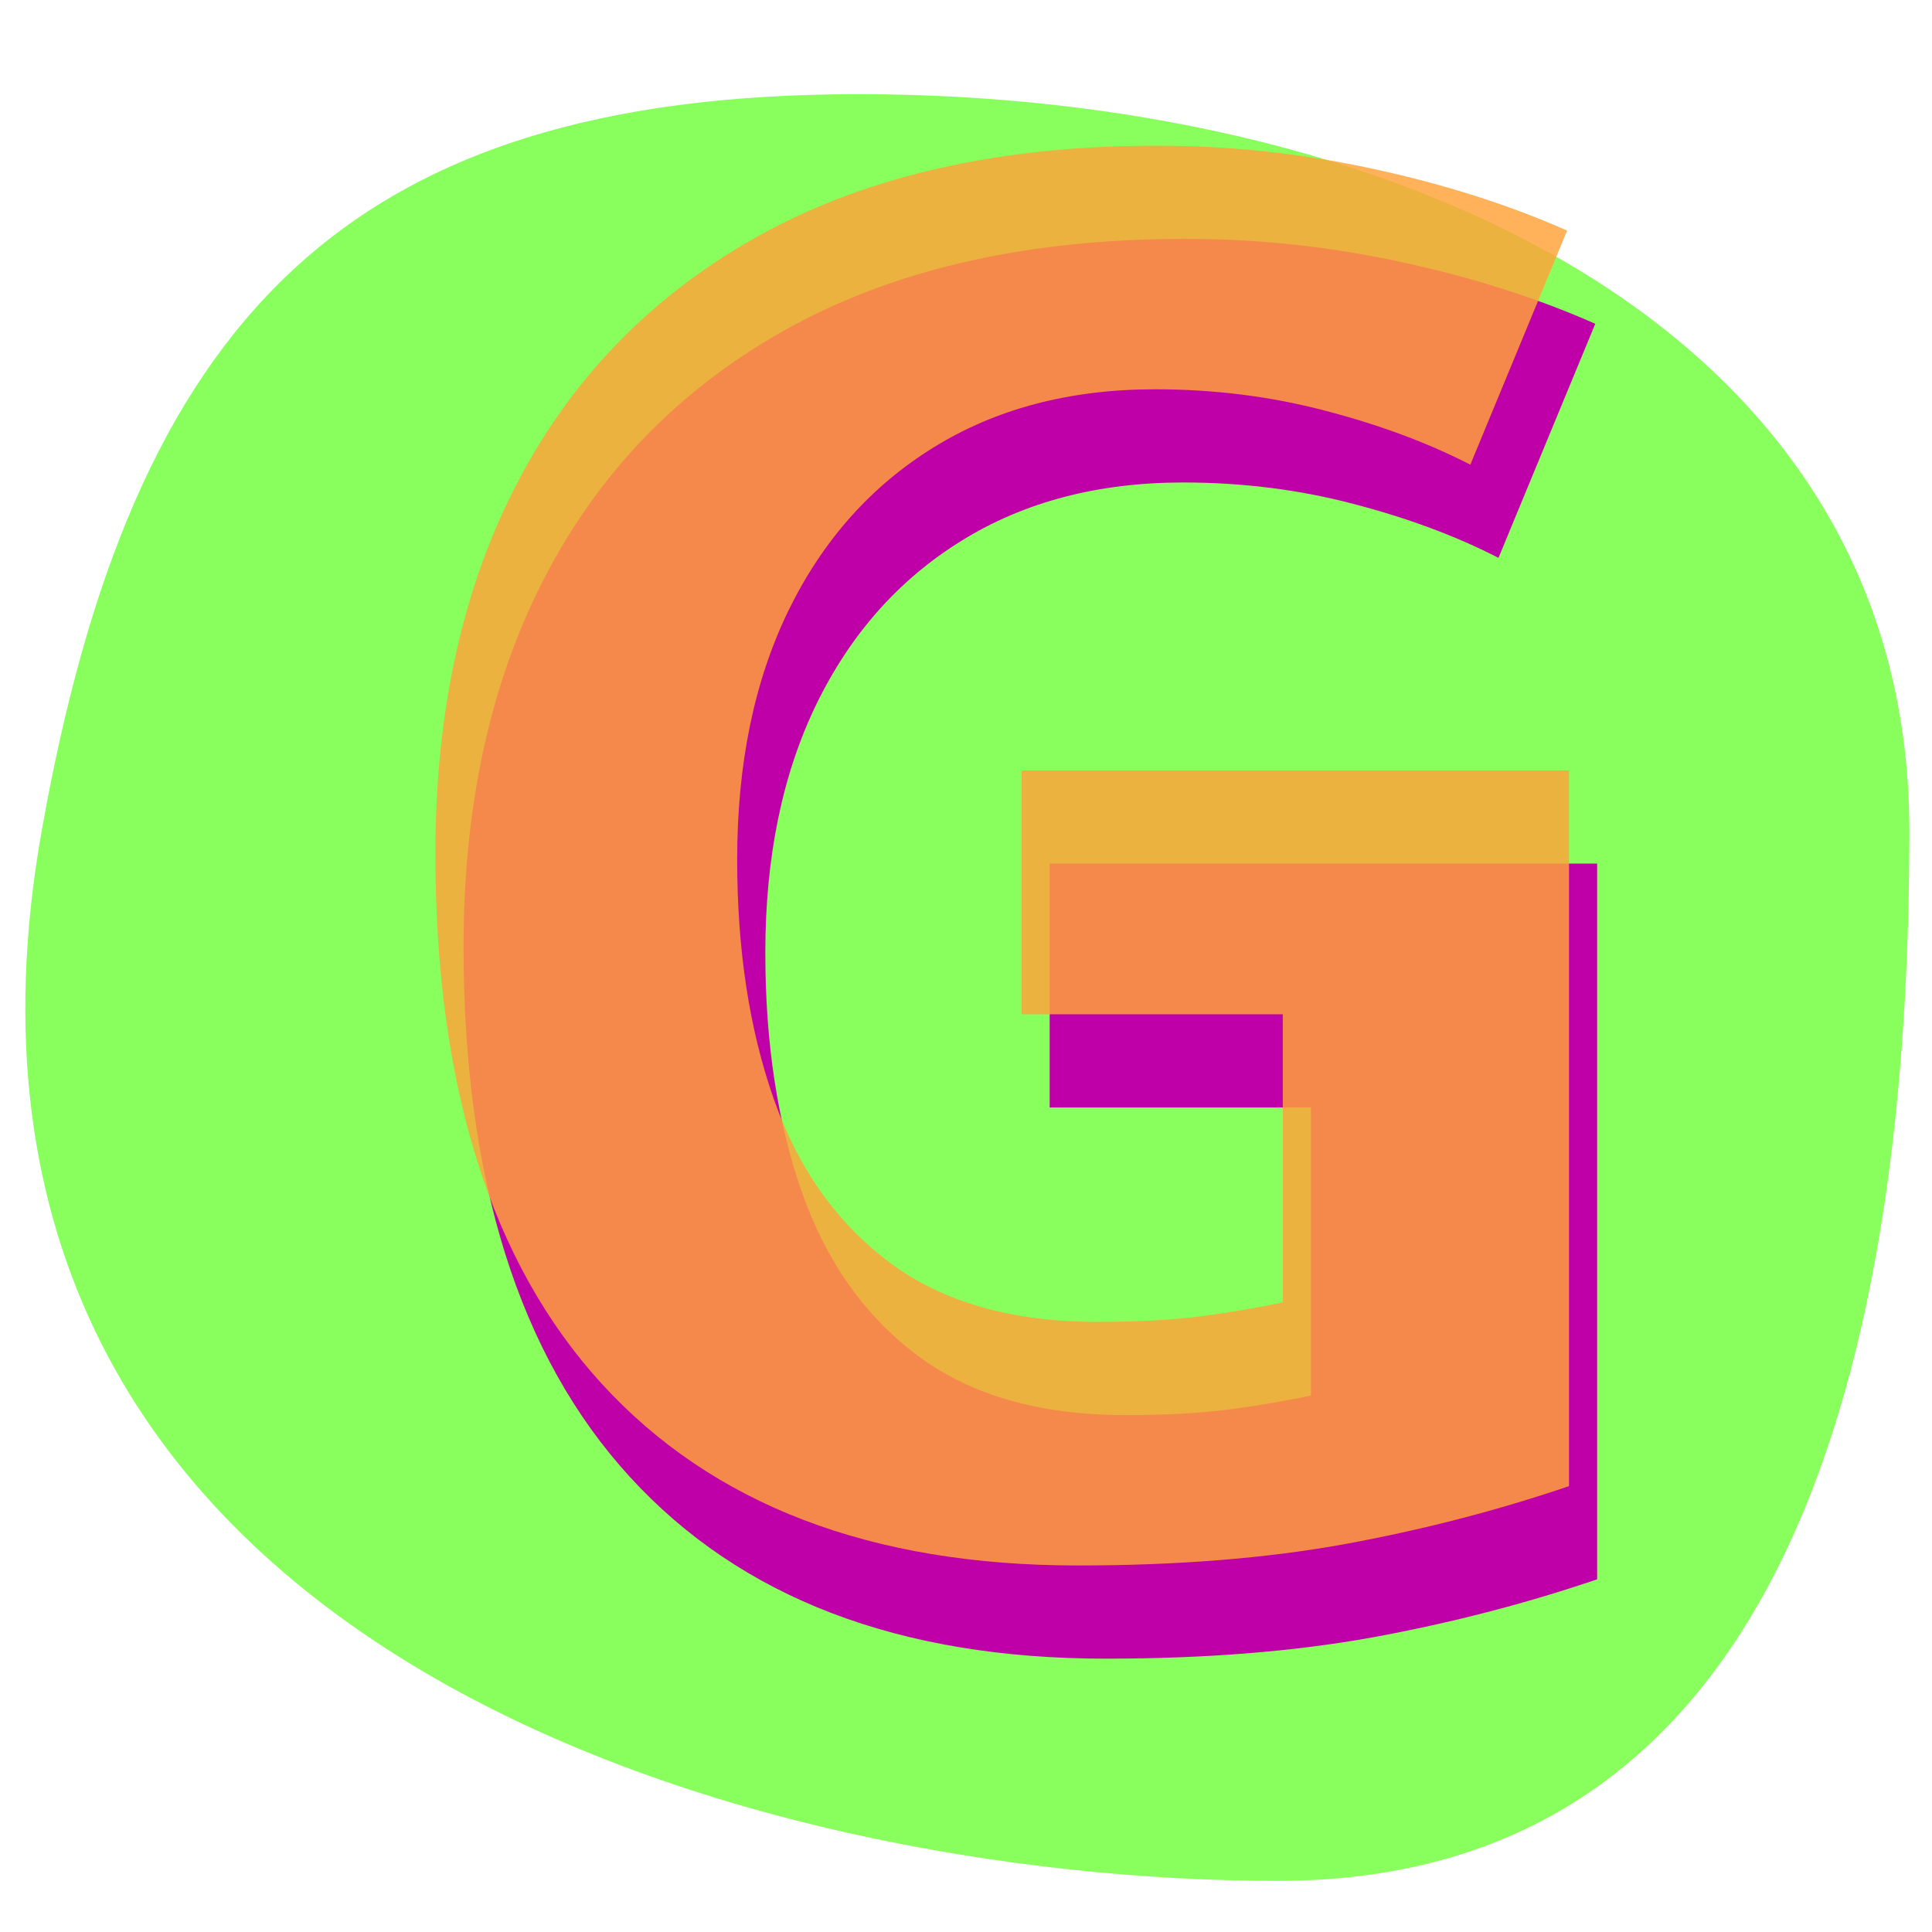
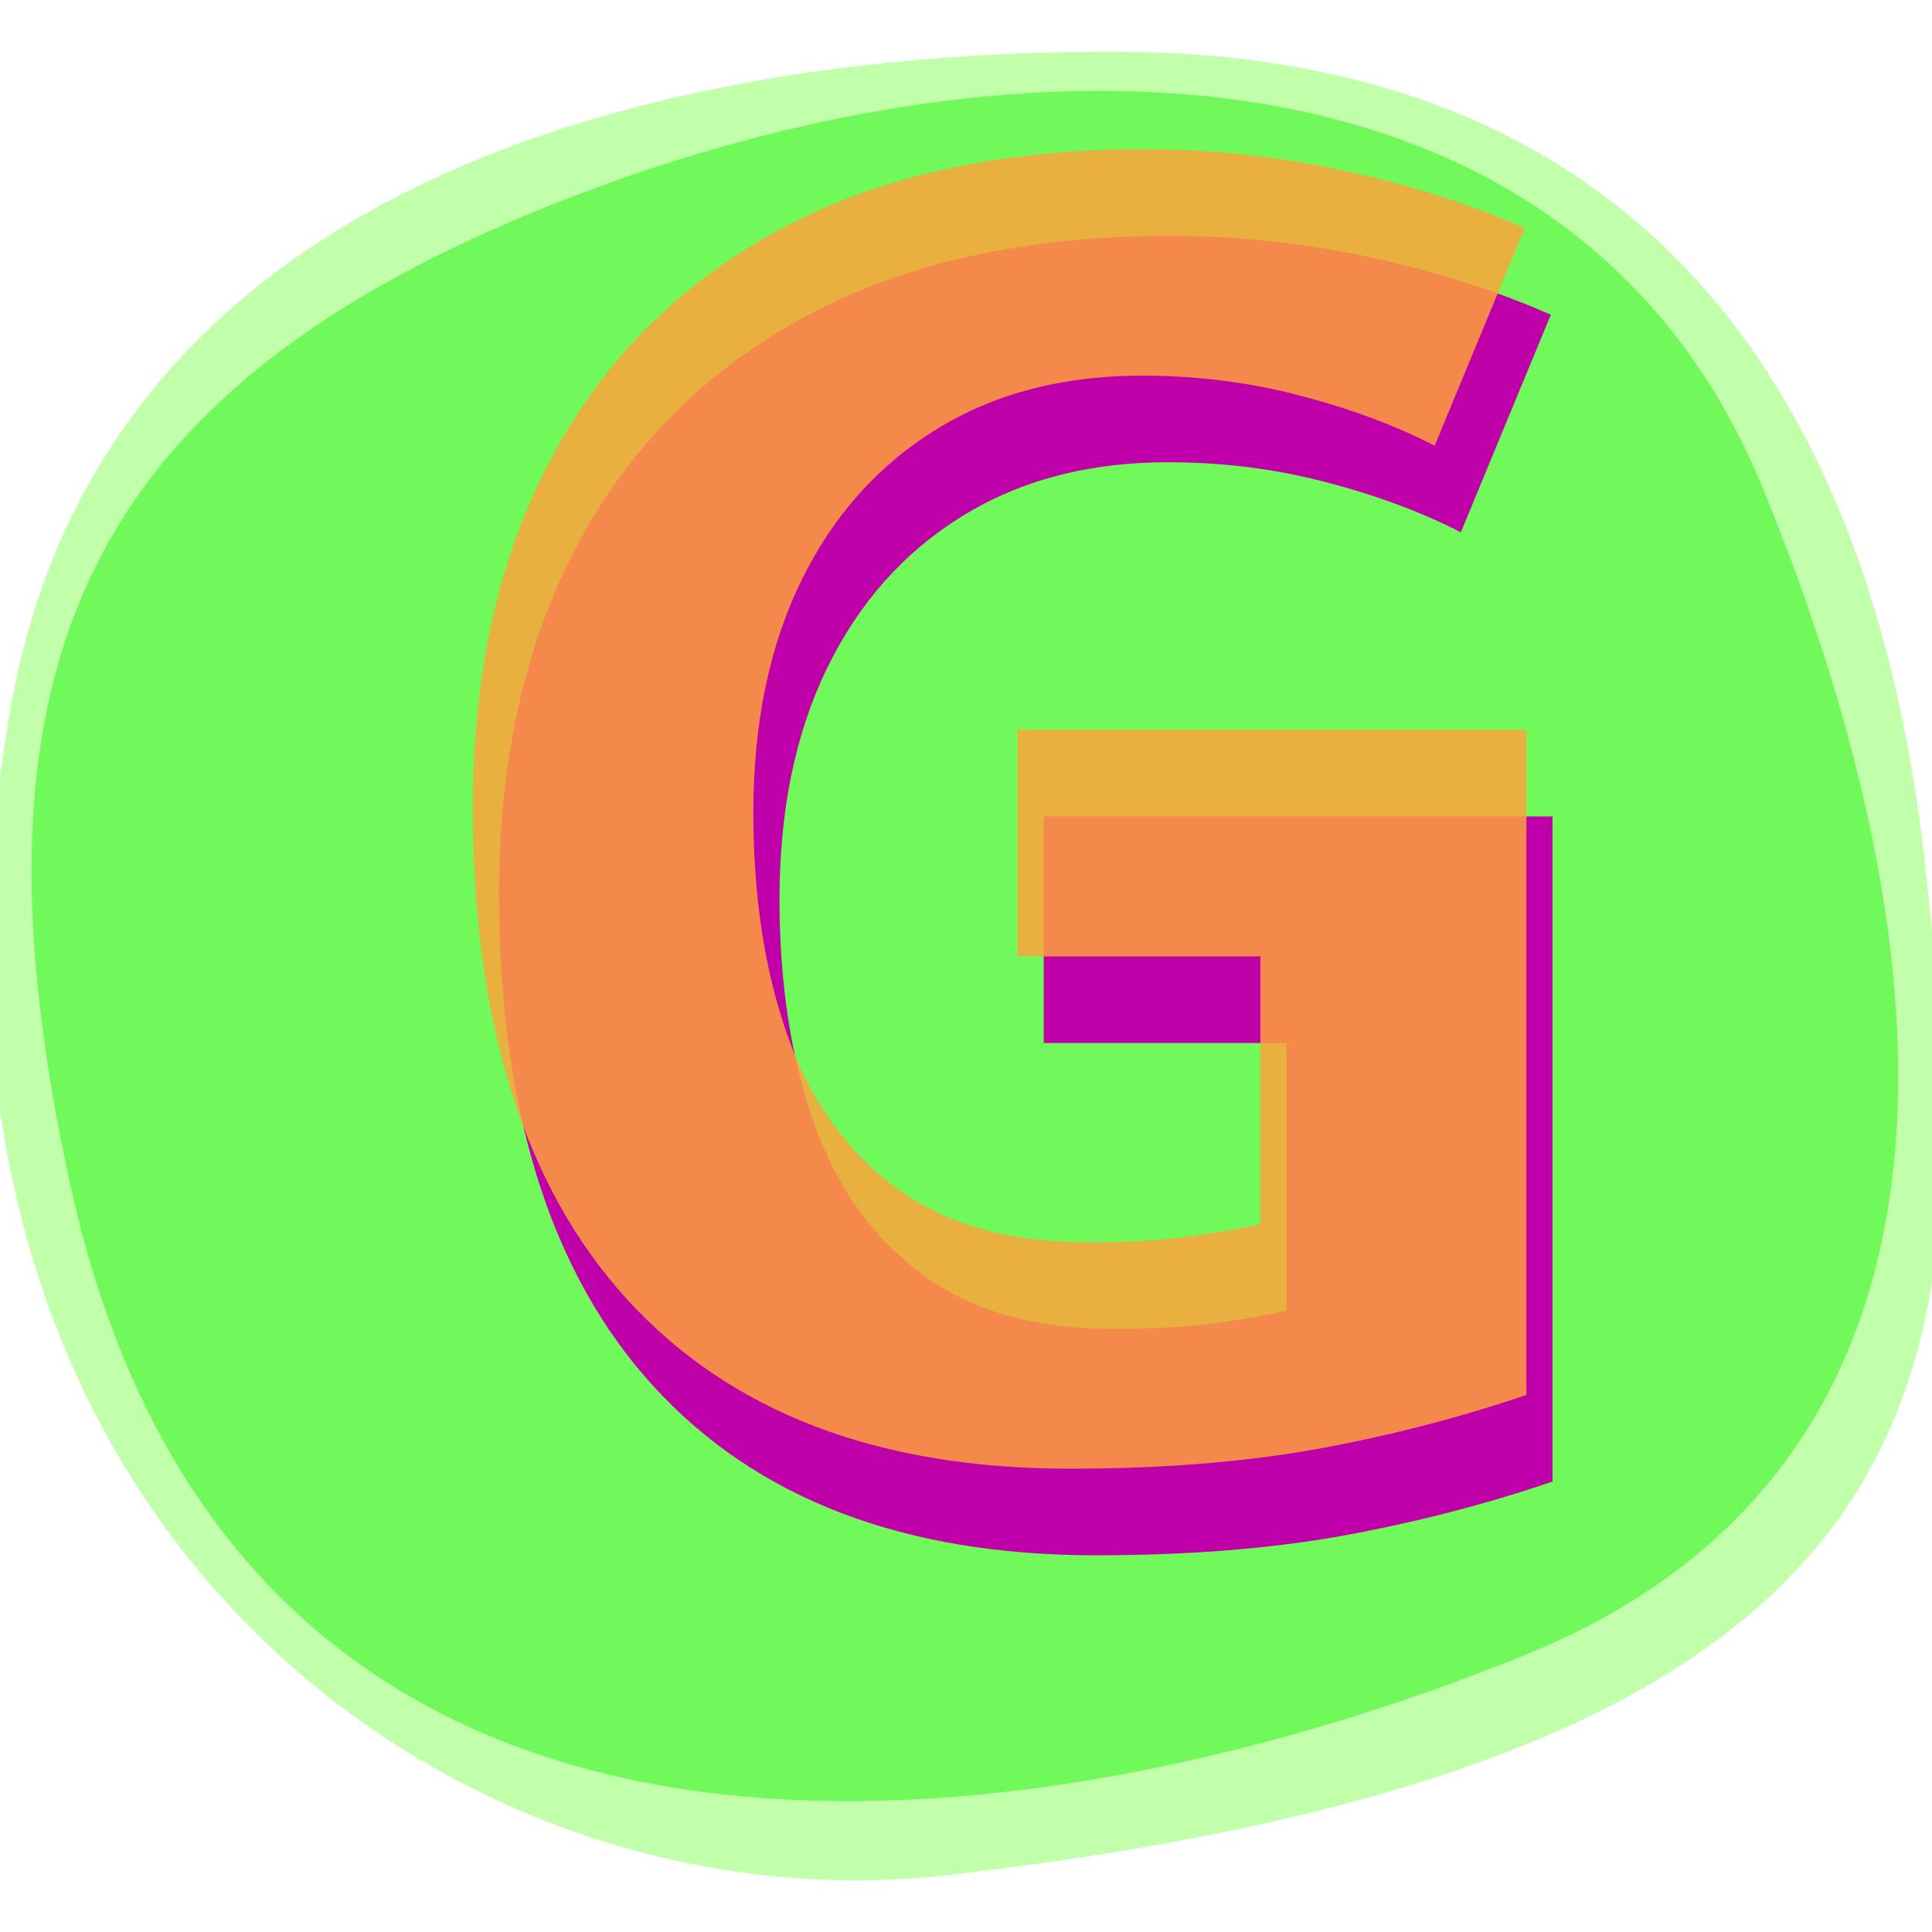
<svg xmlns="http://www.w3.org/2000/svg" width="512" height="512" viewBox="0 0 135.467 135.467" version="1.1" id="svg822">
  <defs id="defs816" />
  <g id="layer1" transform="translate(-59.0324,-53.24693)">
    <g id="g831" transform="matrix(1.470588,0,0,1.470588,-45.4669,-44.72216)">
      <g id="g817" transform="matrix(0.9242972,0,0,0.9242972,7.986446,7.978187)">
        <g id="g1748" transform="translate(-0.8490971,-0.559342)">
-           <path id="path2628" style="fill:#89ff5d;stroke-width:0.237" d="m 167.582,106.863 c 0,26.605 -5.994,54.165 -32.599,54.165 -26.605,0 -71.282,-11.72 -63.745,-54.165 4.651,-26.195 15.537,-38.002 42.142,-38.002 26.605,10e-7 54.202,11.397 54.202,38.002 z" />
-           <g id="g2421" transform="matrix(0.7681741,0,0,0.7681741,28.22073,26.81939)">
+           <g id="g4239" transform="translate(-1.74668,-1.406564)">
+             <path id="path2628-3" style="fill:#58f058;fill-opacity:1;stroke-width:0.232" d="m 161.771,90.591 c 9.889,24.118 12.01,50.232 -12.108,60.121 -24.118,9.889 -66.286,16.969 -75.231,-24.31 -5.52,-25.475 -0.04,-40.225 24.078,-50.114 24.118,-9.889 53.372,-9.815 63.261,14.303 z" />
+             <path id="path2628" style="fill:#89ff5d;fill-opacity:0.523;stroke-width:0.232" d="m 170.168,110.241 c 2.804,25.915 2.269,45.814 -50.416,51.894 -25.895,2.988 -55.736,-18.72 -48.352,-60.306 4.557,-25.665 30.777,-33.754 56.844,-33.754 26.067,10e-7 39.106,16.122 41.924,42.166 z" />
+           </g>
+           <g id="g2421" transform="matrix(0.7138785,0,0,0.7138785,34.63142,30.16313)">
            <text xml:space="preserve" style="font-style:normal;font-weight:normal;font-size:129.903px;line-height:1.25;font-family:sans-serif;fill:#bf00a9;fill-opacity:1;stroke:#ff9d16;stroke-width:3.253;stroke-miterlimit:4;stroke-dasharray:none;stroke-opacity:1" x="76.798" y="158.493" id="text2964-3">
              <tspan id="tspan2962-6" style="font-style:normal;font-variant:normal;font-weight:bold;font-stretch:normal;font-family:Karla;-inkscape-font-specification:'Karla Bold';fill:#bf00a9;fill-opacity:1;stroke:none;stroke-width:3.253;stroke-miterlimit:4;stroke-dasharray:none;stroke-opacity:1" x="76.798" y="158.493">G</tspan>
            </text>
            <text xml:space="preserve" style="font-style:normal;font-weight:normal;font-size:129.903px;line-height:1.25;font-family:sans-serif;fill:#ffa43b;fill-opacity:0.837;stroke:#ff9d16;stroke-width:3.253;stroke-miterlimit:4;stroke-dasharray:none;stroke-opacity:1" x="74.906" y="152.234" id="text2964">
              <tspan id="tspan2962" style="font-style:normal;font-variant:normal;font-weight:bold;font-stretch:normal;font-family:Karla;-inkscape-font-specification:'Karla Bold';fill:#ffa43b;fill-opacity:0.837;stroke:none;stroke-width:3.253;stroke-miterlimit:4;stroke-dasharray:none;stroke-opacity:1" x="74.906" y="152.234">G</tspan>
            </text>
          </g>
        </g>
      </g>
    </g>
  </g>
</svg>
